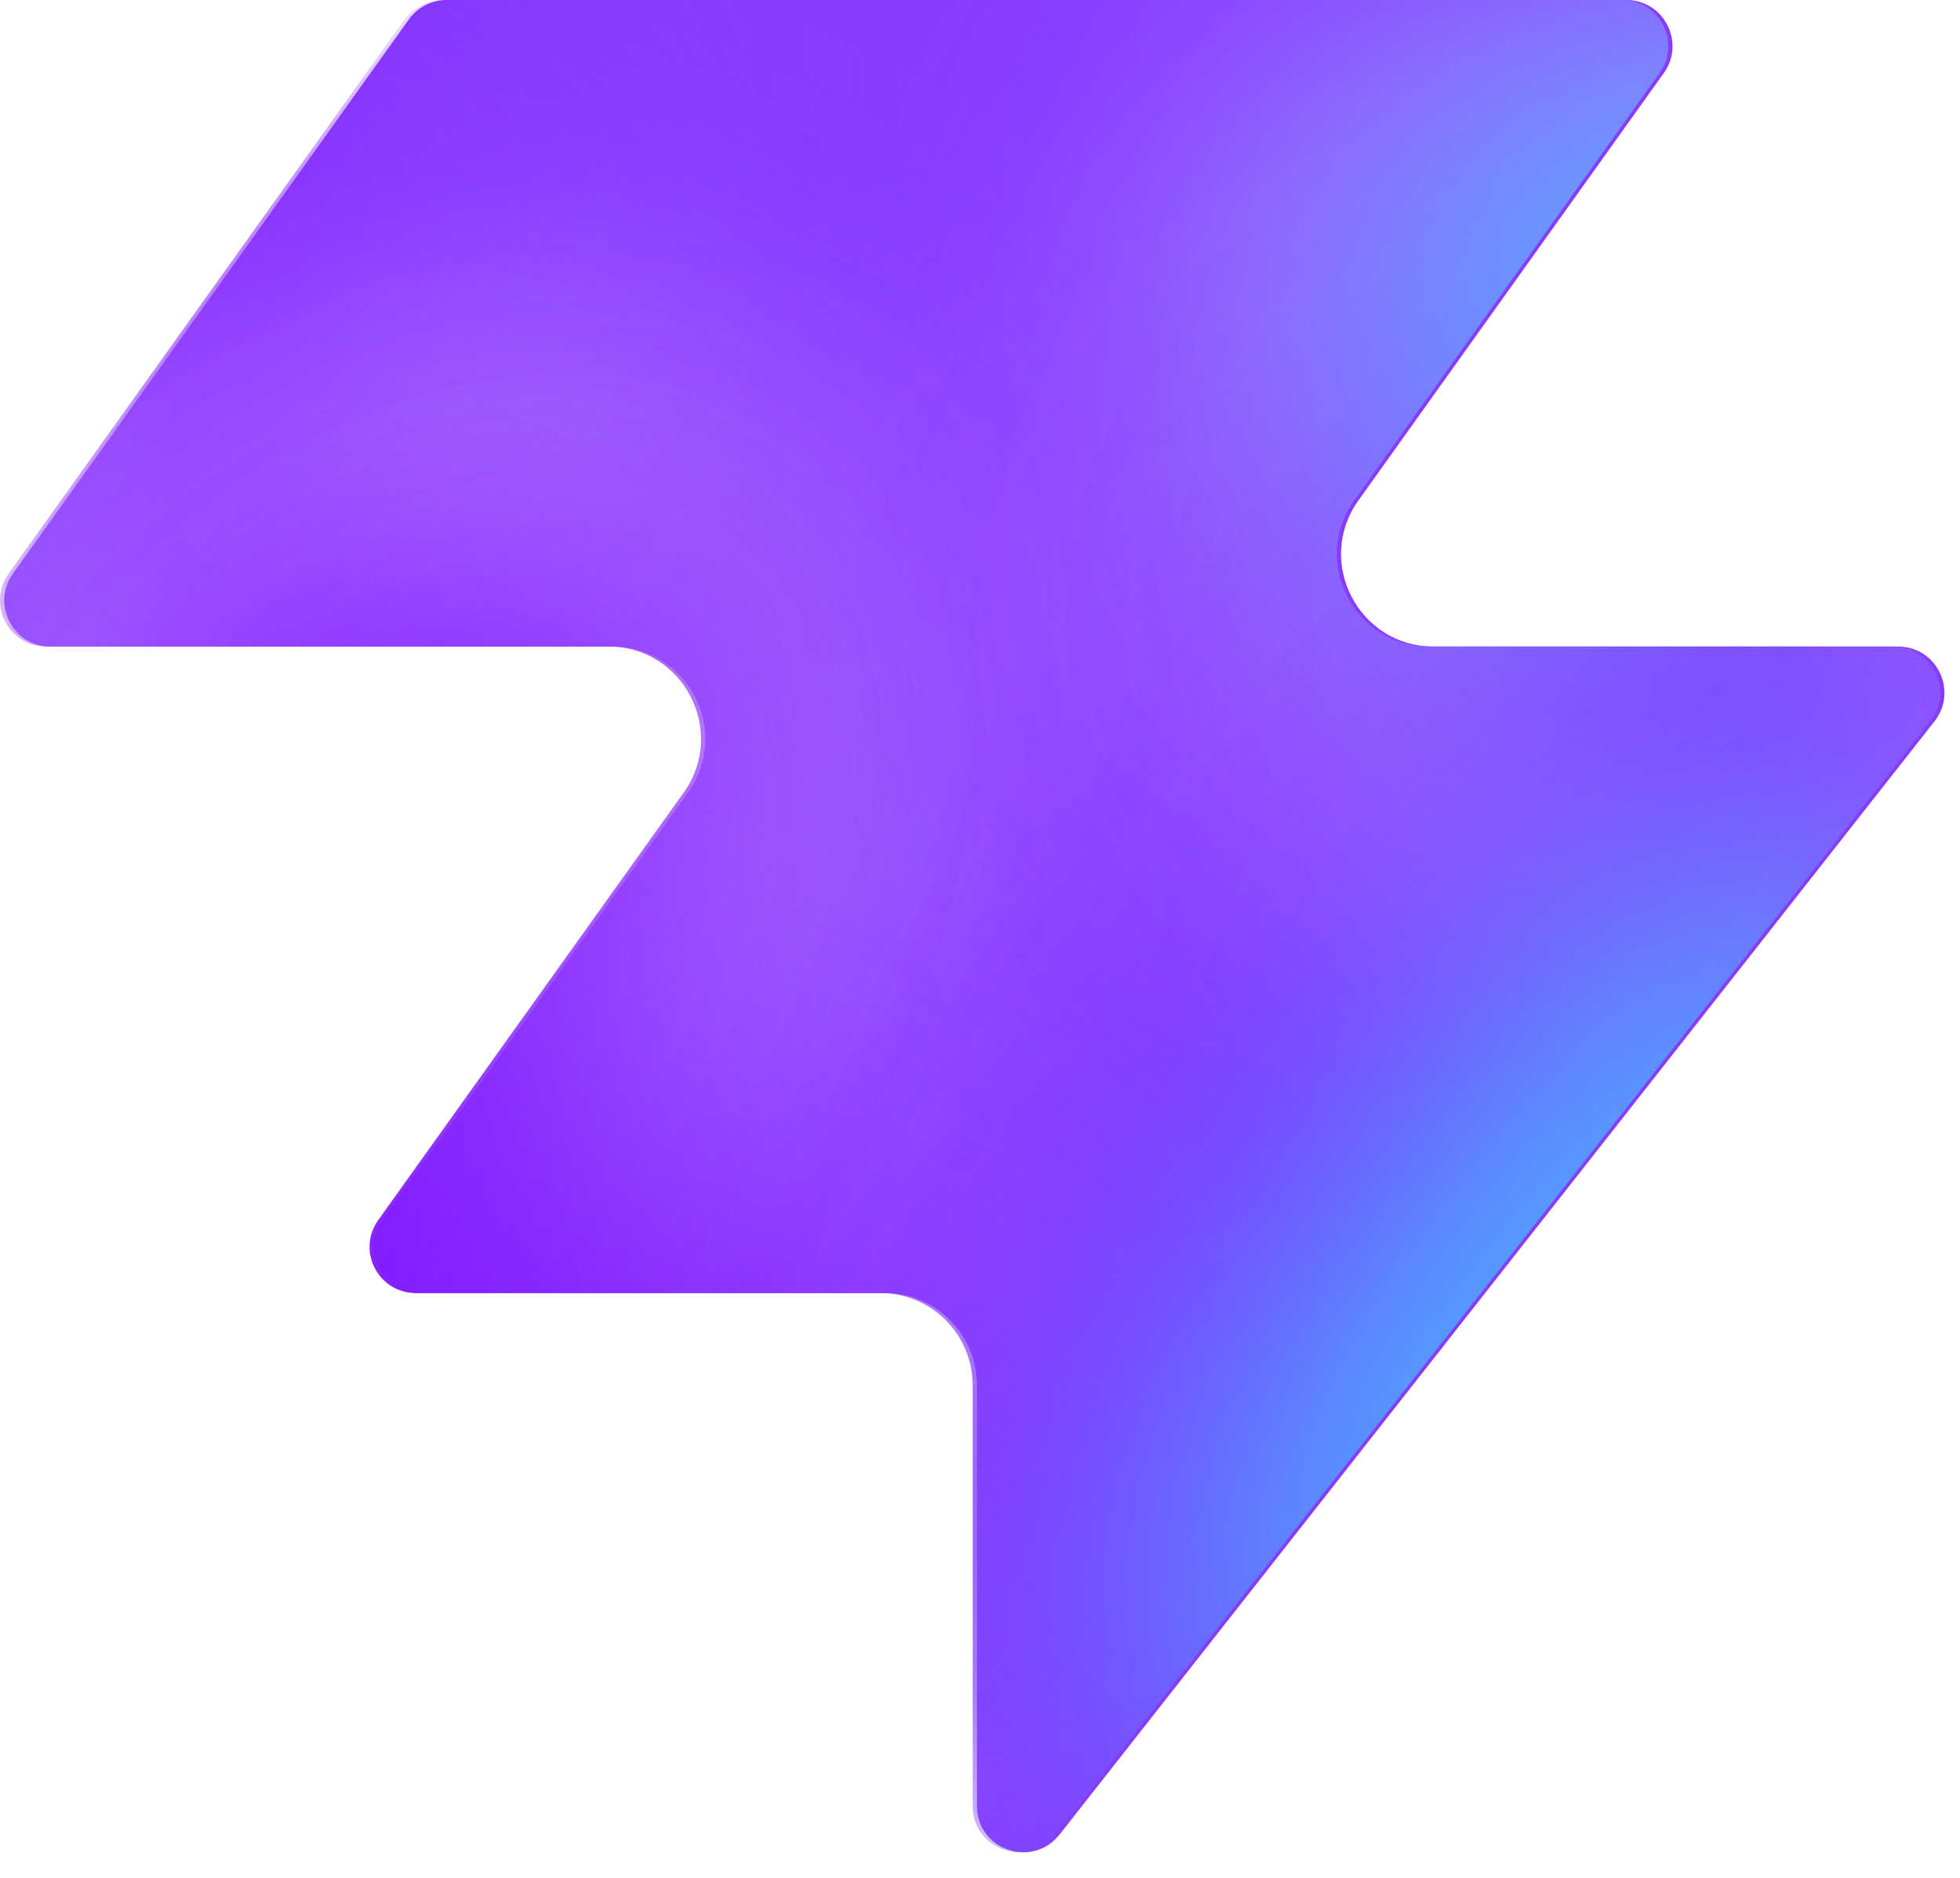
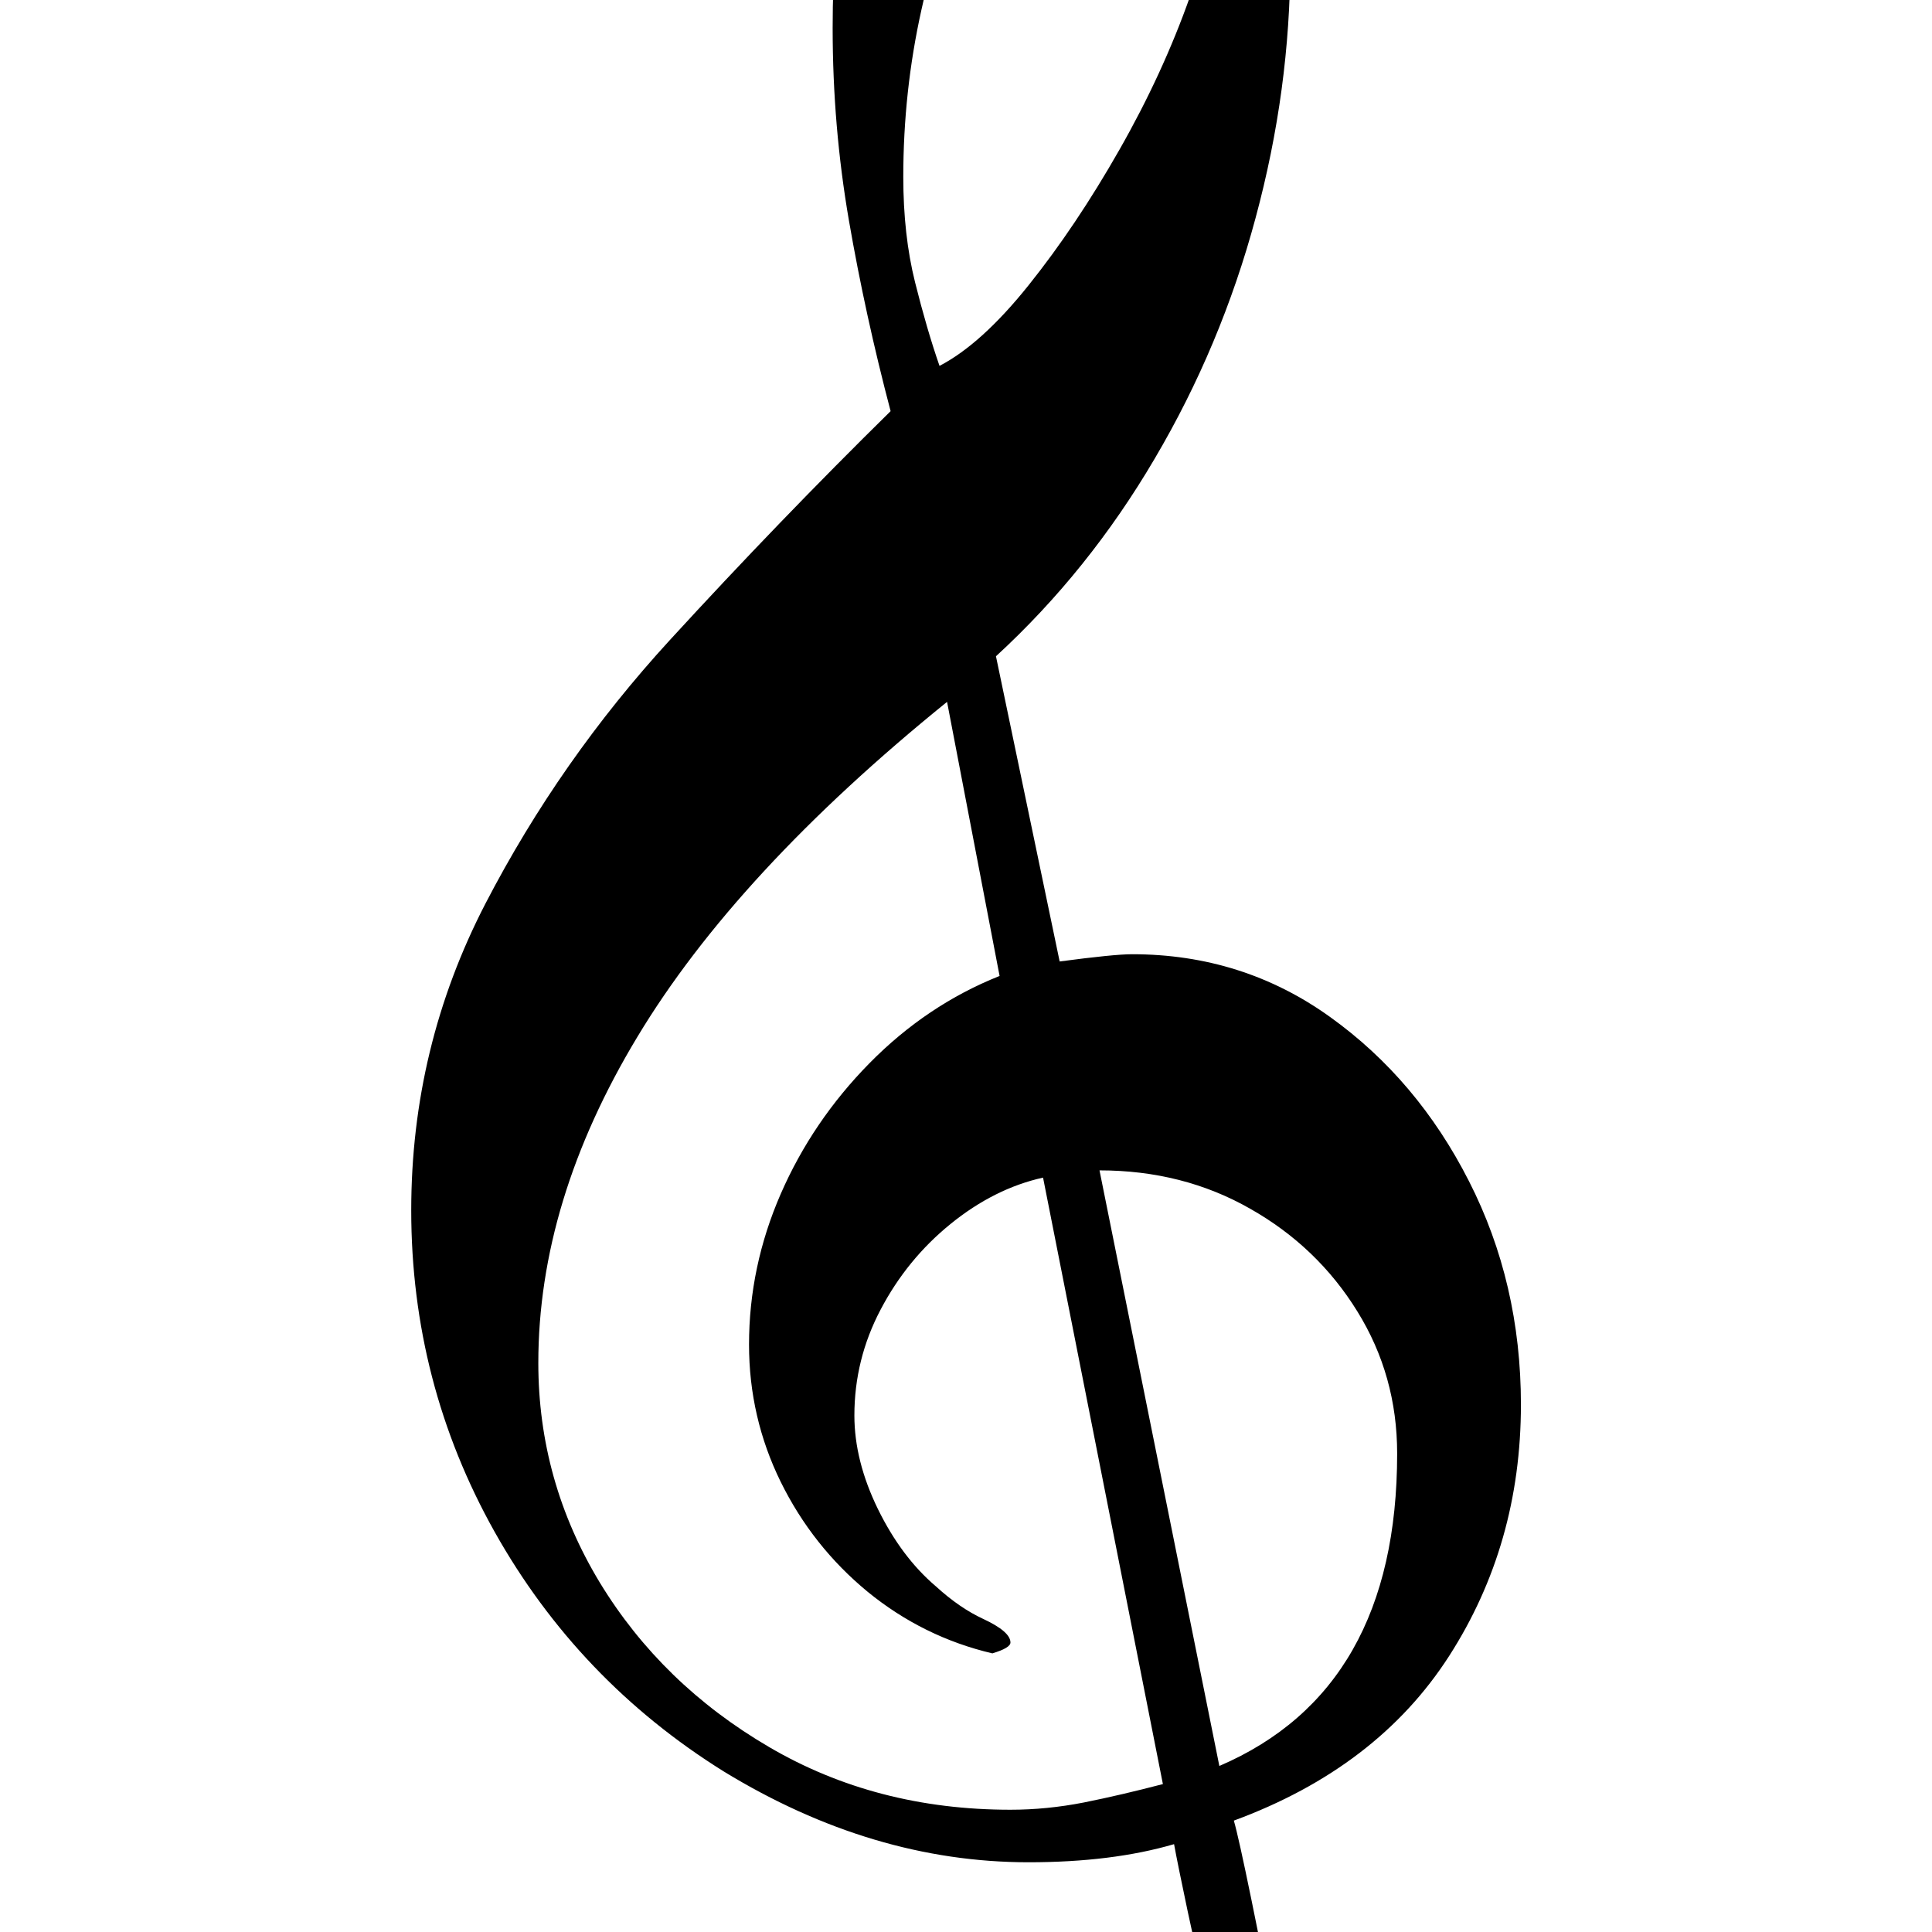
- <svg xmlns="http://www.w3.org/2000/svg" width="48" height="46" fill="none" viewBox="0 0 48 46">
-   <path fill="#863bff" d="M25.946 44.938c-.664.845-2.021.375-2.021-.698V33.937a2.26 2.26 0 0 0-2.262-2.262H10.287c-.92 0-1.456-1.04-.92-1.788l7.48-10.471c1.07-1.497 0-3.578-1.842-3.578H1.237c-.92 0-1.456-1.04-.92-1.788L10.013.474c.214-.297.556-.474.92-.474h28.894c.92 0 1.456 1.04.92 1.788l-7.48 10.471c-1.07 1.498 0 3.579 1.842 3.579h11.377c.943 0 1.473 1.088.89 1.83L25.947 44.94z" style="fill:#863bff;fill:color(display-p3 .525 .23 1);fill-opacity:1" />
-   <mask id="a" width="48" height="46" x="0" y="0" maskUnits="userSpaceOnUse" style="mask-type:alpha">
-     <path fill="#000" d="M25.842 44.938c-.664.844-2.021.375-2.021-.698V33.937a2.26 2.26 0 0 0-2.262-2.262H10.183c-.92 0-1.456-1.04-.92-1.788l7.48-10.471c1.07-1.498 0-3.579-1.842-3.579H1.133c-.92 0-1.456-1.04-.92-1.787L9.91.473c.214-.297.556-.474.92-.474h28.894c.92 0 1.456 1.04.92 1.788l-7.48 10.471c-1.07 1.498 0 3.578 1.842 3.578h11.377c.943 0 1.473 1.088.89 1.832L25.843 44.94z" style="fill:#000;fill-opacity:1" />
-   </mask>
-   <g mask="url(#a)">
-     <g filter="url(#b)">
-       <ellipse cx="5.508" cy="14.704" fill="#ede6ff" rx="5.508" ry="14.704" style="fill:#ede6ff;fill:color(display-p3 .927 .903 1);fill-opacity:1" transform="matrix(.00324 1 1 -.00324 -4.47 31.516)" />
-     </g>
-     <g filter="url(#c)">
-       <ellipse cx="10.399" cy="29.851" fill="#ede6ff" rx="10.399" ry="29.851" style="fill:#ede6ff;fill:color(display-p3 .927 .903 1);fill-opacity:1" transform="matrix(.00324 1 1 -.00324 -39.328 7.883)" />
-     </g>
-     <g filter="url(#d)">
-       <ellipse cx="5.508" cy="30.487" fill="#7e14ff" rx="5.508" ry="30.487" style="fill:#7e14ff;fill:color(display-p3 .492 .077 1);fill-opacity:1" transform="rotate(89.814 -25.913 -14.639)scale(1 -1)" />
-     </g>
-     <g filter="url(#e)">
-       <ellipse cx="5.508" cy="30.599" fill="#7e14ff" rx="5.508" ry="30.599" style="fill:#7e14ff;fill:color(display-p3 .492 .077 1);fill-opacity:1" transform="rotate(89.814 -32.644 -3.334)scale(1 -1)" />
-     </g>
-     <g filter="url(#f)">
-       <ellipse cx="5.508" cy="30.599" fill="#7e14ff" rx="5.508" ry="30.599" style="fill:#7e14ff;fill:color(display-p3 .492 .077 1);fill-opacity:1" transform="matrix(.00324 1 1 -.00324 -34.34 30.47)" />
-     </g>
-     <g filter="url(#g)">
-       <ellipse cx="14.072" cy="22.078" fill="#ede6ff" rx="14.072" ry="22.078" style="fill:#ede6ff;fill:color(display-p3 .927 .903 1);fill-opacity:1" transform="rotate(93.35 24.506 48.493)scale(-1 1)" />
-     </g>
-     <g filter="url(#h)">
-       <ellipse cx="3.47" cy="21.501" fill="#7e14ff" rx="3.47" ry="21.501" style="fill:#7e14ff;fill:color(display-p3 .492 .077 1);fill-opacity:1" transform="rotate(89.009 28.708 47.59)scale(-1 1)" />
-     </g>
-     <g filter="url(#i)">
-       <ellipse cx="3.47" cy="21.501" fill="#7e14ff" rx="3.47" ry="21.501" style="fill:#7e14ff;fill:color(display-p3 .492 .077 1);fill-opacity:1" transform="rotate(89.009 28.708 47.59)scale(-1 1)" />
-     </g>
-     <g filter="url(#j)">
-       <ellipse cx=".387" cy="8.972" fill="#7e14ff" rx="4.407" ry="29.108" style="fill:#7e14ff;fill:color(display-p3 .492 .077 1);fill-opacity:1" transform="rotate(39.51 .387 8.972)" />
-     </g>
-     <g filter="url(#k)">
-       <ellipse cx="47.523" cy="-6.092" fill="#7e14ff" rx="4.407" ry="29.108" style="fill:#7e14ff;fill:color(display-p3 .492 .077 1);fill-opacity:1" transform="rotate(37.892 47.523 -6.092)" />
-     </g>
-     <g filter="url(#l)">
-       <ellipse cx="41.412" cy="6.333" fill="#47bfff" rx="5.971" ry="9.665" style="fill:#47bfff;fill:color(display-p3 .28 .748 1);fill-opacity:1" transform="rotate(37.892 41.412 6.333)" />
-     </g>
-     <g filter="url(#m)">
-       <ellipse cx="-1.879" cy="38.332" fill="#7e14ff" rx="4.407" ry="29.108" style="fill:#7e14ff;fill:color(display-p3 .492 .077 1);fill-opacity:1" transform="rotate(37.892 -1.88 38.332)" />
-     </g>
-     <g filter="url(#n)">
-       <ellipse cx="-1.879" cy="38.332" fill="#7e14ff" rx="4.407" ry="29.108" style="fill:#7e14ff;fill:color(display-p3 .492 .077 1);fill-opacity:1" transform="rotate(37.892 -1.88 38.332)" />
-     </g>
-     <g filter="url(#o)">
-       <ellipse cx="35.651" cy="29.907" fill="#7e14ff" rx="4.407" ry="29.108" style="fill:#7e14ff;fill:color(display-p3 .492 .077 1);fill-opacity:1" transform="rotate(37.892 35.651 29.907)" />
-     </g>
-     <g filter="url(#p)">
-       <ellipse cx="38.418" cy="32.4" fill="#47bfff" rx="5.971" ry="15.297" style="fill:#47bfff;fill:color(display-p3 .28 .748 1);fill-opacity:1" transform="rotate(37.892 38.418 32.4)" />
-     </g>
-   </g>
-   <defs>
-     <filter id="b" width="60.045" height="41.654" x="-19.77" y="16.149" color-interpolation-filters="sRGB" filterUnits="userSpaceOnUse">
-       <feFlood flood-opacity="0" result="BackgroundImageFix" />
-       <feBlend in="SourceGraphic" in2="BackgroundImageFix" result="shape" />
-       <feGaussianBlur result="effect1_foregroundBlur_2002_17158" stdDeviation="7.659" />
-     </filter>
-     <filter id="c" width="90.34" height="51.437" x="-54.613" y="-7.533" color-interpolation-filters="sRGB" filterUnits="userSpaceOnUse">
-       <feFlood flood-opacity="0" result="BackgroundImageFix" />
-       <feBlend in="SourceGraphic" in2="BackgroundImageFix" result="shape" />
-       <feGaussianBlur result="effect1_foregroundBlur_2002_17158" stdDeviation="7.659" />
-     </filter>
-     <filter id="d" width="79.355" height="29.4" x="-49.64" y="2.03" color-interpolation-filters="sRGB" filterUnits="userSpaceOnUse">
-       <feFlood flood-opacity="0" result="BackgroundImageFix" />
-       <feBlend in="SourceGraphic" in2="BackgroundImageFix" result="shape" />
-       <feGaussianBlur result="effect1_foregroundBlur_2002_17158" stdDeviation="4.596" />
-     </filter>
-     <filter id="e" width="79.579" height="29.4" x="-45.045" y="20.029" color-interpolation-filters="sRGB" filterUnits="userSpaceOnUse">
-       <feFlood flood-opacity="0" result="BackgroundImageFix" />
-       <feBlend in="SourceGraphic" in2="BackgroundImageFix" result="shape" />
-       <feGaussianBlur result="effect1_foregroundBlur_2002_17158" stdDeviation="4.596" />
-     </filter>
-     <filter id="f" width="79.579" height="29.4" x="-43.513" y="21.178" color-interpolation-filters="sRGB" filterUnits="userSpaceOnUse">
-       <feFlood flood-opacity="0" result="BackgroundImageFix" />
-       <feBlend in="SourceGraphic" in2="BackgroundImageFix" result="shape" />
-       <feGaussianBlur result="effect1_foregroundBlur_2002_17158" stdDeviation="4.596" />
-     </filter>
-     <filter id="g" width="74.749" height="58.852" x="15.756" y="-17.901" color-interpolation-filters="sRGB" filterUnits="userSpaceOnUse">
-       <feFlood flood-opacity="0" result="BackgroundImageFix" />
-       <feBlend in="SourceGraphic" in2="BackgroundImageFix" result="shape" />
-       <feGaussianBlur result="effect1_foregroundBlur_2002_17158" stdDeviation="7.659" />
-     </filter>
-     <filter id="h" width="61.377" height="25.362" x="23.548" y="2.284" color-interpolation-filters="sRGB" filterUnits="userSpaceOnUse">
-       <feFlood flood-opacity="0" result="BackgroundImageFix" />
-       <feBlend in="SourceGraphic" in2="BackgroundImageFix" result="shape" />
-       <feGaussianBlur result="effect1_foregroundBlur_2002_17158" stdDeviation="4.596" />
-     </filter>
-     <filter id="i" width="61.377" height="25.362" x="23.548" y="2.284" color-interpolation-filters="sRGB" filterUnits="userSpaceOnUse">
-       <feFlood flood-opacity="0" result="BackgroundImageFix" />
-       <feBlend in="SourceGraphic" in2="BackgroundImageFix" result="shape" />
-       <feGaussianBlur result="effect1_foregroundBlur_2002_17158" stdDeviation="4.596" />
-     </filter>
-     <filter id="j" width="56.045" height="63.649" x="-27.636" y="-22.853" color-interpolation-filters="sRGB" filterUnits="userSpaceOnUse">
-       <feFlood flood-opacity="0" result="BackgroundImageFix" />
-       <feBlend in="SourceGraphic" in2="BackgroundImageFix" result="shape" />
-       <feGaussianBlur result="effect1_foregroundBlur_2002_17158" stdDeviation="4.596" />
-     </filter>
-     <filter id="k" width="54.814" height="64.646" x="20.116" y="-38.415" color-interpolation-filters="sRGB" filterUnits="userSpaceOnUse">
-       <feFlood flood-opacity="0" result="BackgroundImageFix" />
-       <feBlend in="SourceGraphic" in2="BackgroundImageFix" result="shape" />
-       <feGaussianBlur result="effect1_foregroundBlur_2002_17158" stdDeviation="4.596" />
-     </filter>
-     <filter id="l" width="33.541" height="35.313" x="24.641" y="-11.323" color-interpolation-filters="sRGB" filterUnits="userSpaceOnUse">
-       <feFlood flood-opacity="0" result="BackgroundImageFix" />
-       <feBlend in="SourceGraphic" in2="BackgroundImageFix" result="shape" />
-       <feGaussianBlur result="effect1_foregroundBlur_2002_17158" stdDeviation="4.596" />
-     </filter>
-     <filter id="m" width="54.814" height="64.646" x="-29.286" y="6.009" color-interpolation-filters="sRGB" filterUnits="userSpaceOnUse">
-       <feFlood flood-opacity="0" result="BackgroundImageFix" />
-       <feBlend in="SourceGraphic" in2="BackgroundImageFix" result="shape" />
-       <feGaussianBlur result="effect1_foregroundBlur_2002_17158" stdDeviation="4.596" />
-     </filter>
-     <filter id="n" width="54.814" height="64.646" x="-29.286" y="6.009" color-interpolation-filters="sRGB" filterUnits="userSpaceOnUse">
-       <feFlood flood-opacity="0" result="BackgroundImageFix" />
-       <feBlend in="SourceGraphic" in2="BackgroundImageFix" result="shape" />
-       <feGaussianBlur result="effect1_foregroundBlur_2002_17158" stdDeviation="4.596" />
-     </filter>
-     <filter id="o" width="54.814" height="64.646" x="8.244" y="-2.416" color-interpolation-filters="sRGB" filterUnits="userSpaceOnUse">
-       <feFlood flood-opacity="0" result="BackgroundImageFix" />
-       <feBlend in="SourceGraphic" in2="BackgroundImageFix" result="shape" />
-       <feGaussianBlur result="effect1_foregroundBlur_2002_17158" stdDeviation="4.596" />
-     </filter>
-     <filter id="p" width="39.409" height="43.623" x="18.713" y="10.588" color-interpolation-filters="sRGB" filterUnits="userSpaceOnUse">
-       <feFlood flood-opacity="0" result="BackgroundImageFix" />
-       <feBlend in="SourceGraphic" in2="BackgroundImageFix" result="shape" />
-       <feGaussianBlur result="effect1_foregroundBlur_2002_17158" stdDeviation="4.596" />
-     </filter>
-   </defs>
+ <svg xmlns="http://www.w3.org/2000/svg" viewBox="0 0 100 100">
+   <text x="50" y="50" font-size="94" text-anchor="middle" dominant-baseline="central" font-family="'Bravura','Leland','Noto Music','Segoe UI Symbol','Apple Symbols',serif">𝄞</text>
</svg>
